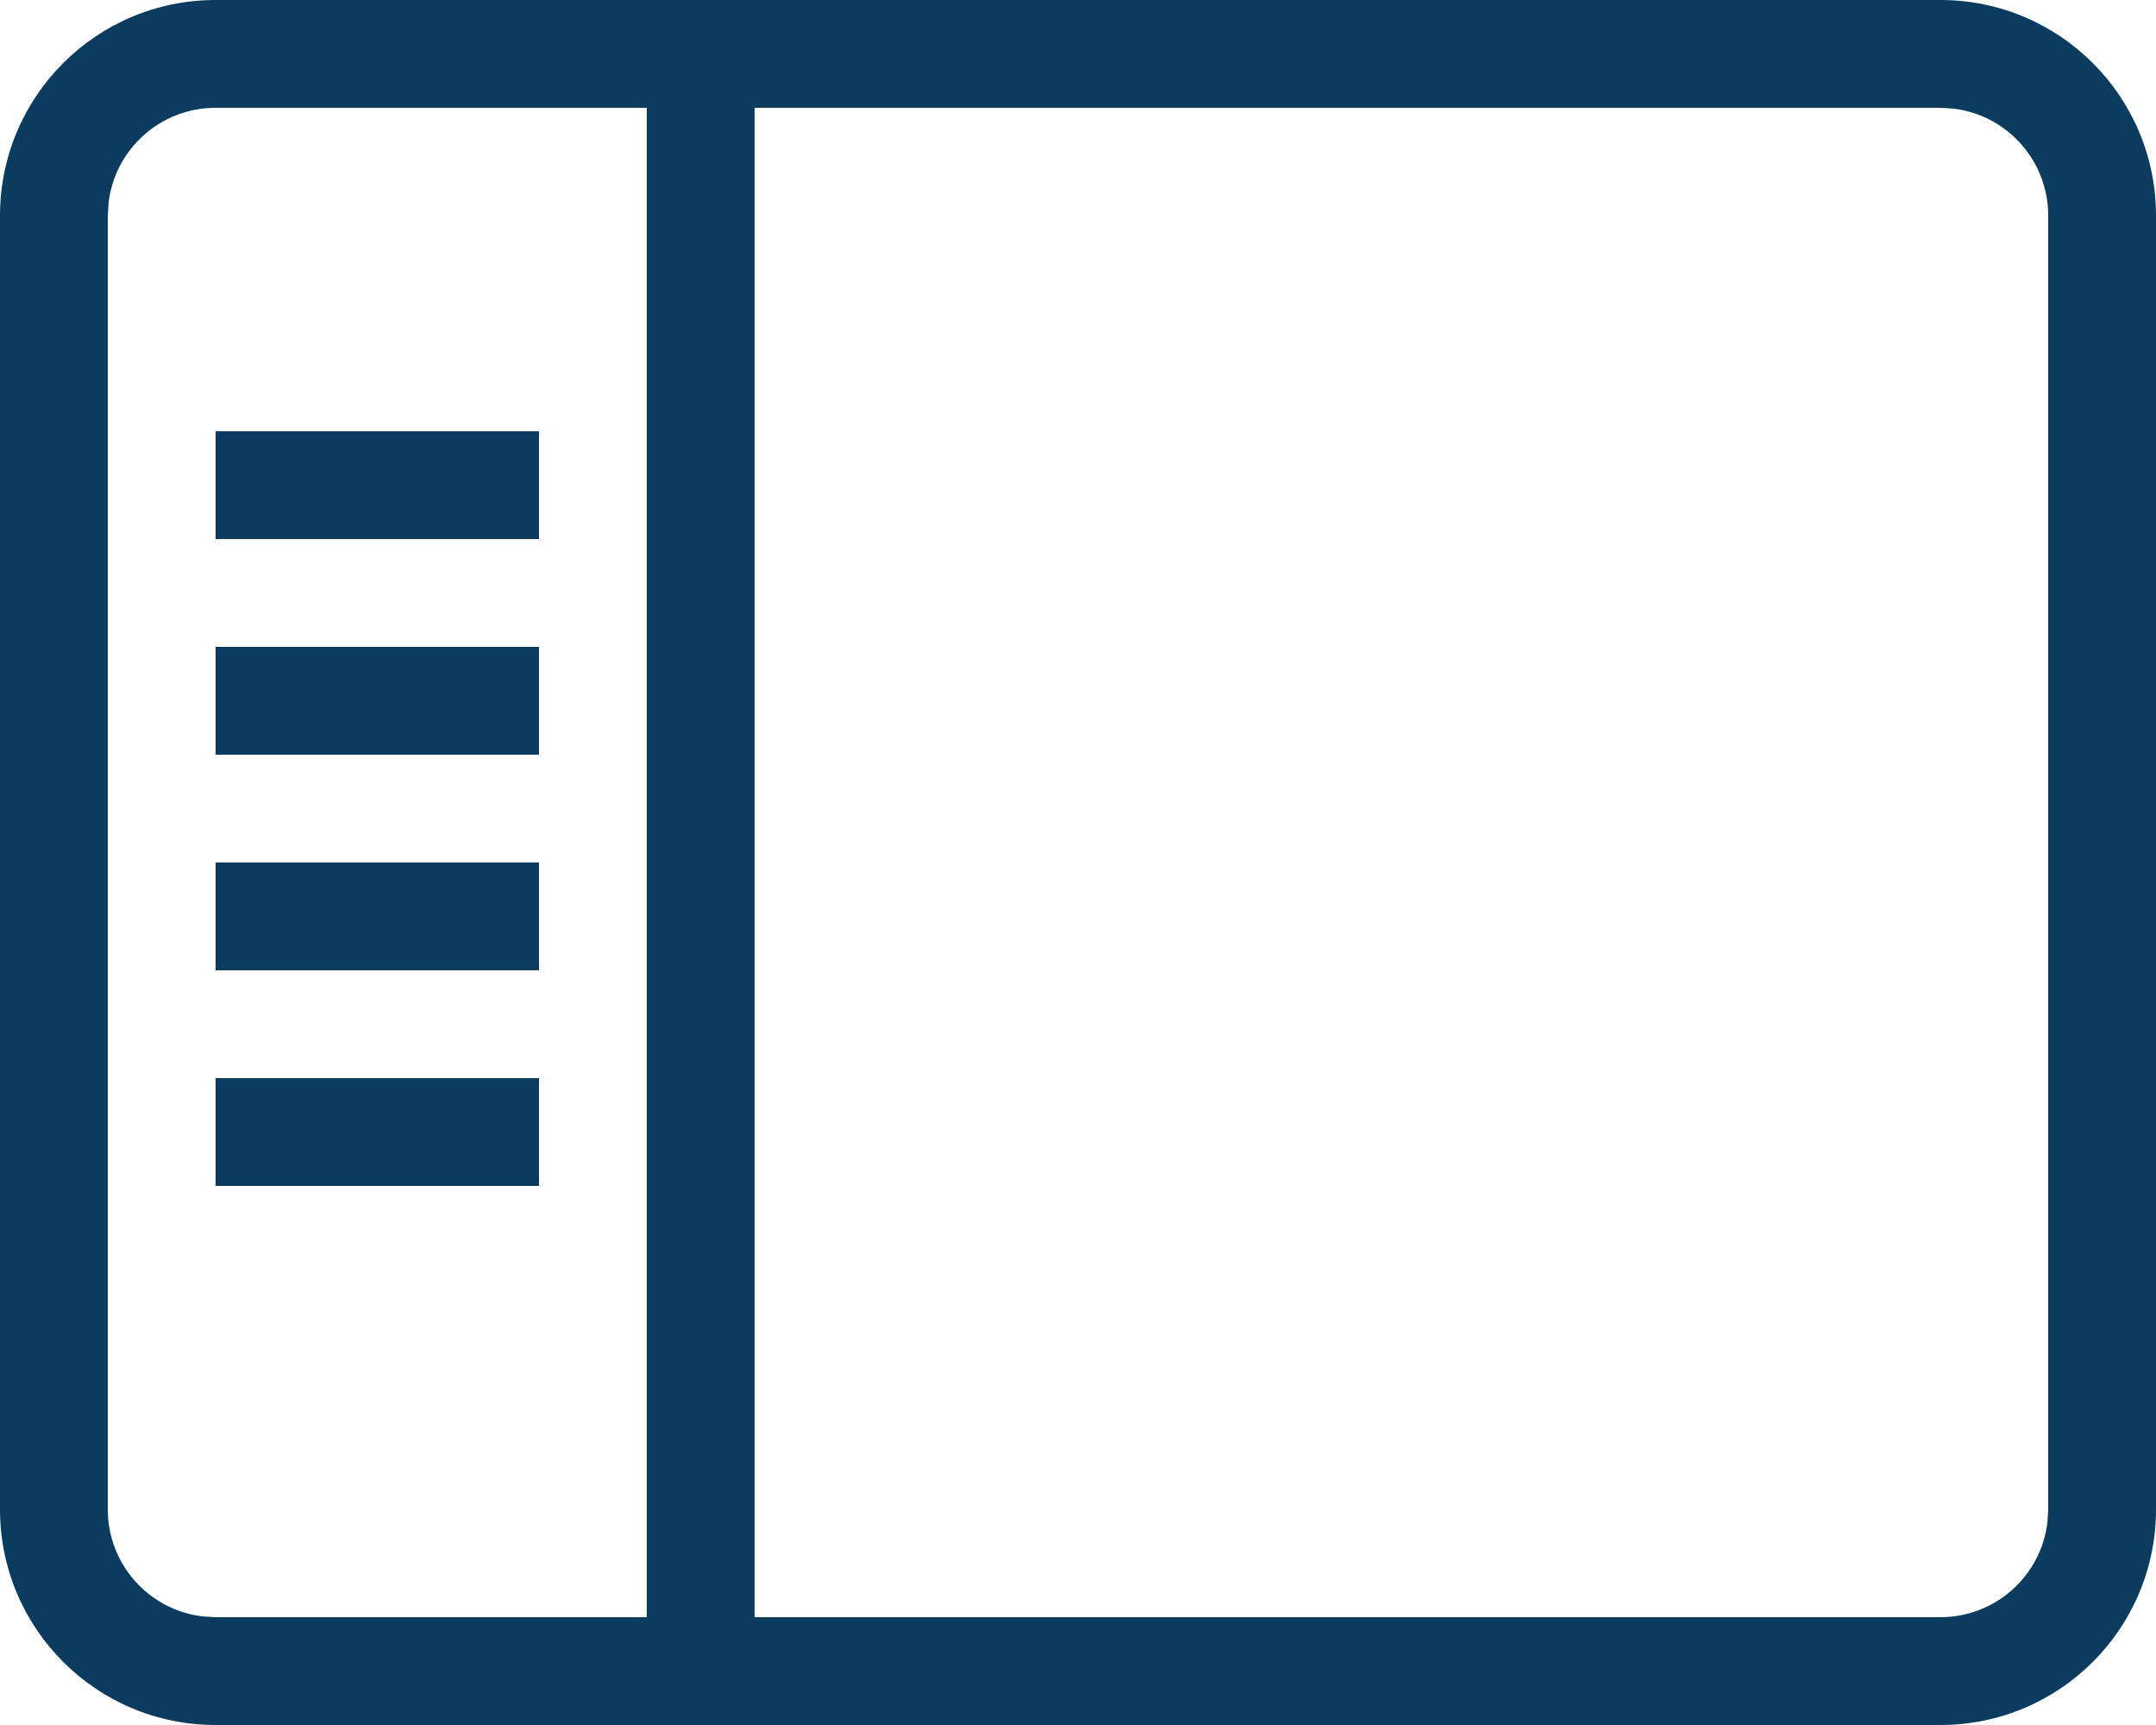
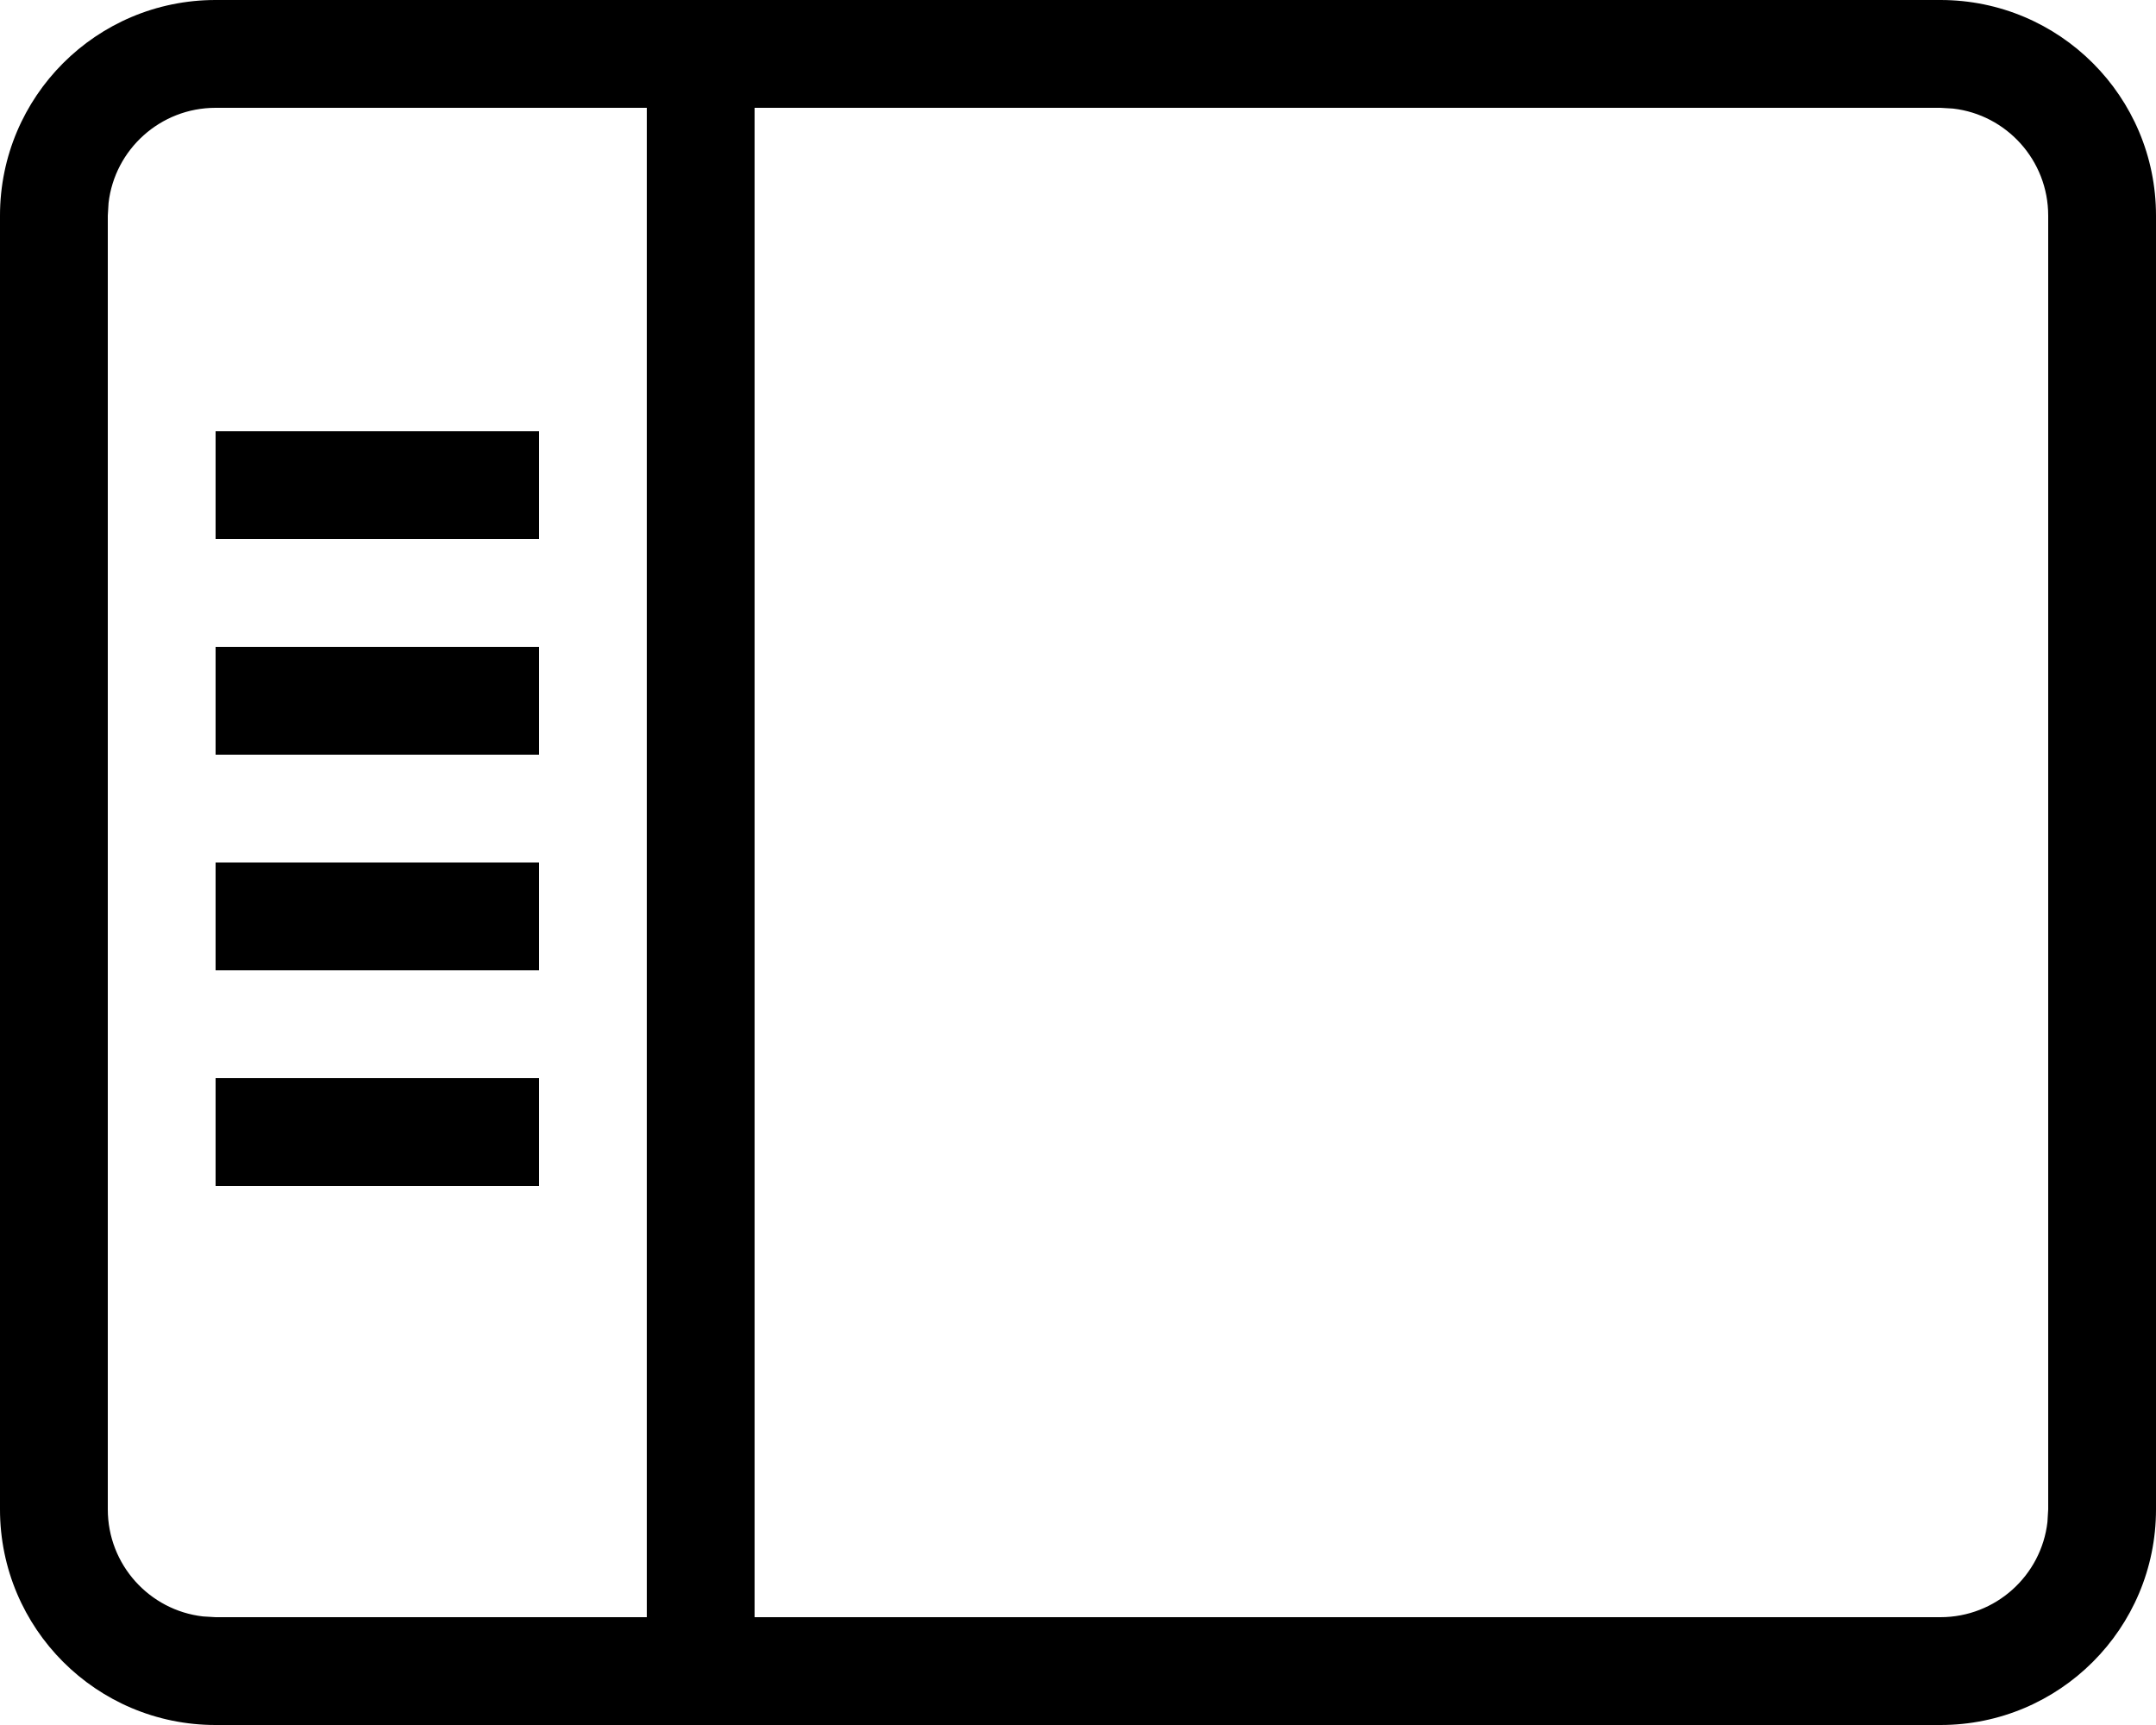
<svg xmlns="http://www.w3.org/2000/svg" width="20" height="16" viewBox="0 0 20 16">
-   <path fill="#0B3C5F" d="M25,9 C26.105,9 27,9.895 27,11 L27,23 C27,24.105 26.105,25 25,25 L9,25 C7.895,25 7,24.105 7,23 L7,11 C7,9.895 7.895,9 9,9 L25,9 Z M13,10 L9,10 C8.487,10 8.064,10.386 8.007,10.883 L8,11 L8,23 C8,23.513 8.386,23.936 8.883,23.993 L9,24 L13,24 L13,10 Z M25,10 L14,10 L14,24 L25,24 C25.513,24 25.936,23.614 25.993,23.117 L26,23 L26,11 C26,10.487 25.614,10.064 25.117,10.007 L25,10 Z M12,19 L12,20 L9,20 L9,19 L12,19 Z M12,17 L12,18 L9,18 L9,17 L12,17 Z M12,15 L12,16 L9,16 L9,15 L12,15 Z M12,13 L12,14 L9,14 L9,13 L12,13 Z" transform="translate(-7 -9)" />
+   <path fill="#000000" d="M25,9 C26.105,9 27,9.895 27,11 L27,23 C27,24.105 26.105,25 25,25 L9,25 C7.895,25 7,24.105 7,23 L7,11 C7,9.895 7.895,9 9,9 L25,9 Z M13,10 L9,10 C8.487,10 8.064,10.386 8.007,10.883 L8,11 L8,23 C8,23.513 8.386,23.936 8.883,23.993 L9,24 L13,24 L13,10 Z M25,10 L14,10 L14,24 L25,24 C25.513,24 25.936,23.614 25.993,23.117 L26,23 L26,11 C26,10.487 25.614,10.064 25.117,10.007 L25,10 Z M12,19 L12,20 L9,20 L9,19 L12,19 Z M12,17 L12,18 L9,18 L9,17 L12,17 Z M12,15 L12,16 L9,16 L9,15 L12,15 Z M12,13 L12,14 L9,14 L9,13 L12,13 Z" transform="translate(-7 -9)" />
</svg>
